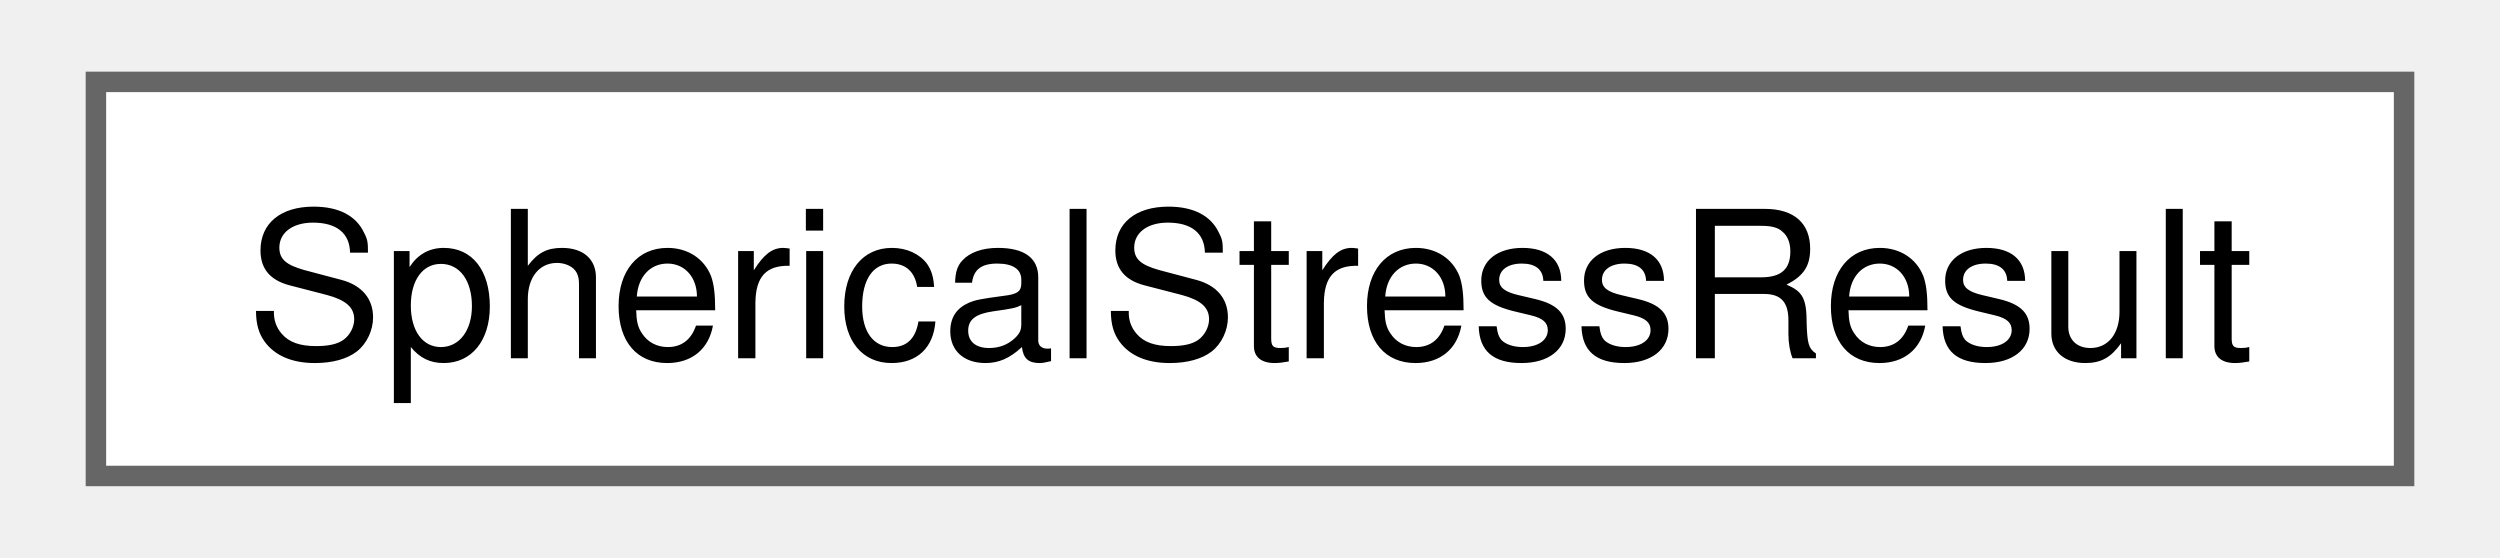
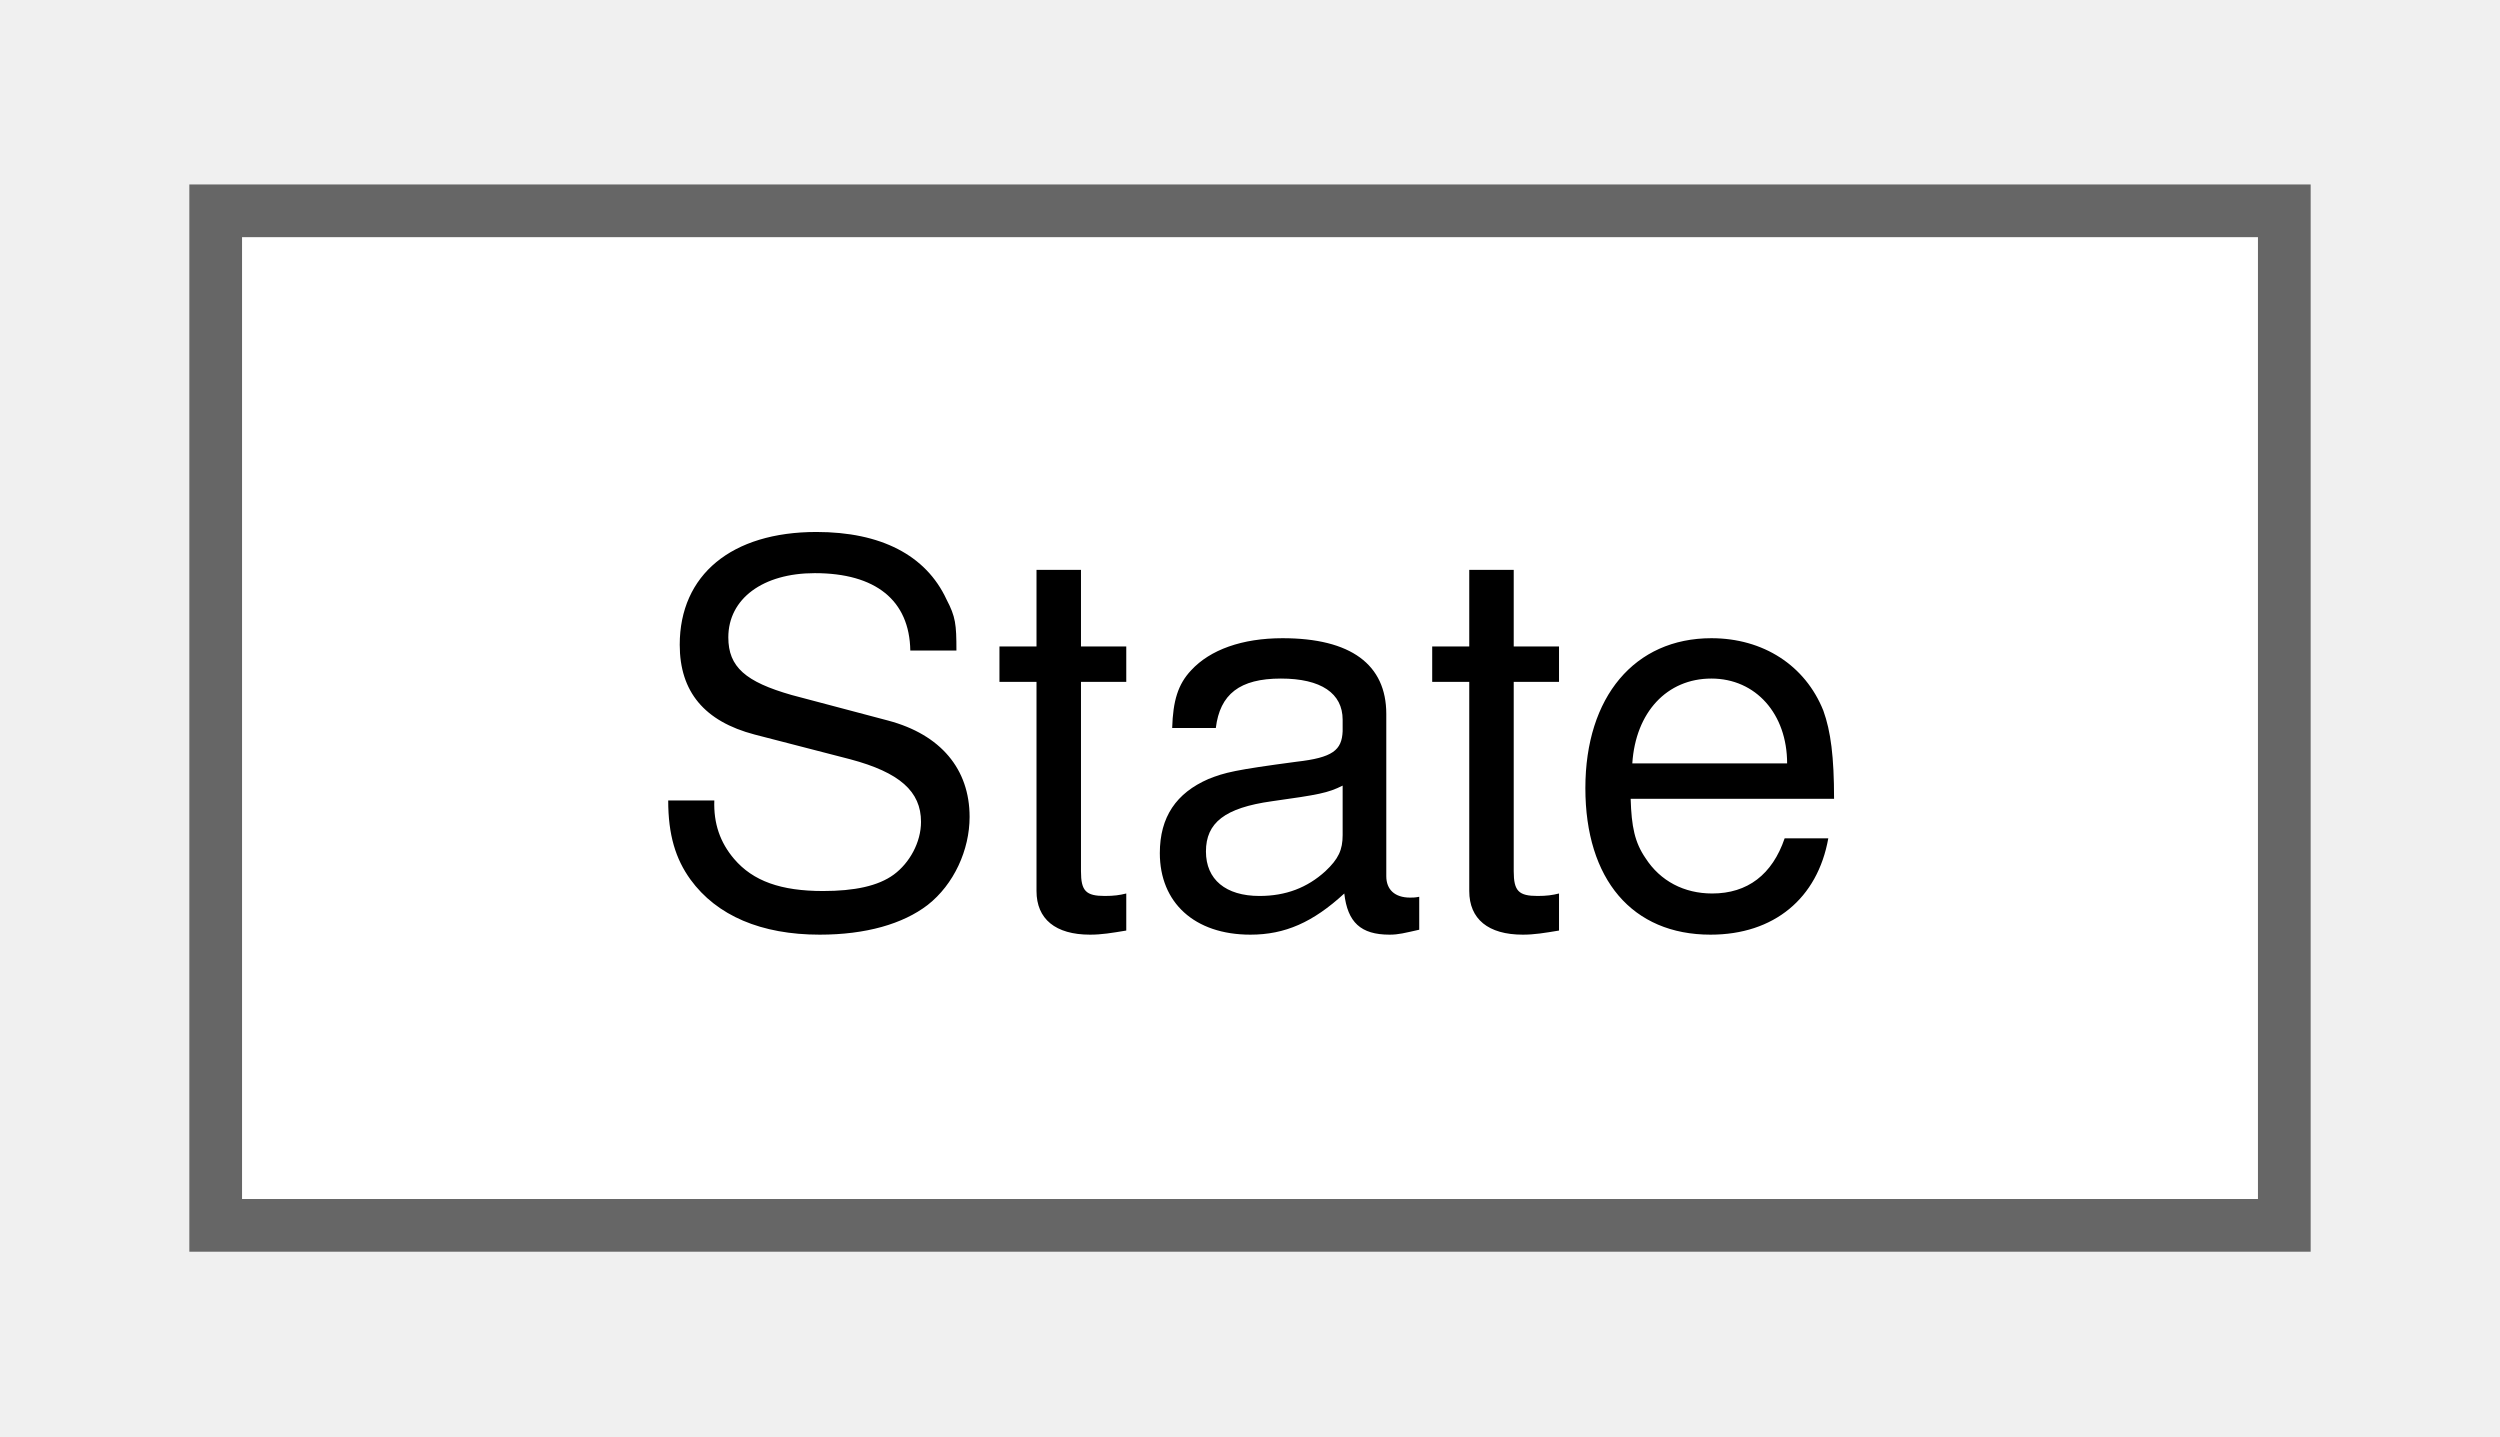
- <svg xmlns="http://www.w3.org/2000/svg" xmlns:xlink="http://www.w3.org/1999/xlink" width="121pt" height="27pt" viewBox="0.00 0.00 120.75 27.25">
+ <svg xmlns="http://www.w3.org/2000/svg" xmlns:xlink="http://www.w3.org/1999/xlink" width="47pt" height="27pt" viewBox="0.00 0.00 47.25 27.25">
  <g id="graph0" class="graph" transform="scale(1 1) rotate(0) translate(4 23.25)">
    <g id="Node000000" class="node">
      <g id="a_Node000000">
-         <a xlink:href="struct_spherical_stress_result.html" target="_top" xlink:title="Return type for SphereMaterial::compute.">
-           <polygon fill="white" stroke="#666666" points="112.75,-19.25 0,-19.25 0,0 112.75,0 112.75,-19.25" />
-           <text text-anchor="middle" x="56.38" y="-5.75" font-family="Helvetica,sans-Serif" font-size="10.00">SphericalStressResult</text>
+         <a xlink:href="class_state.html" target="_top" xlink:title="State of the system.">
+           <polygon fill="white" stroke="#666666" points="39.25,-19.25 0,-19.25 0,0 39.25,0 39.25,-19.25" />
+           <text text-anchor="middle" x="19.62" y="-5.75" font-family="Helvetica,sans-Serif" font-size="10.00">State</text>
        </a>
      </g>
    </g>
  </g>
</svg>
